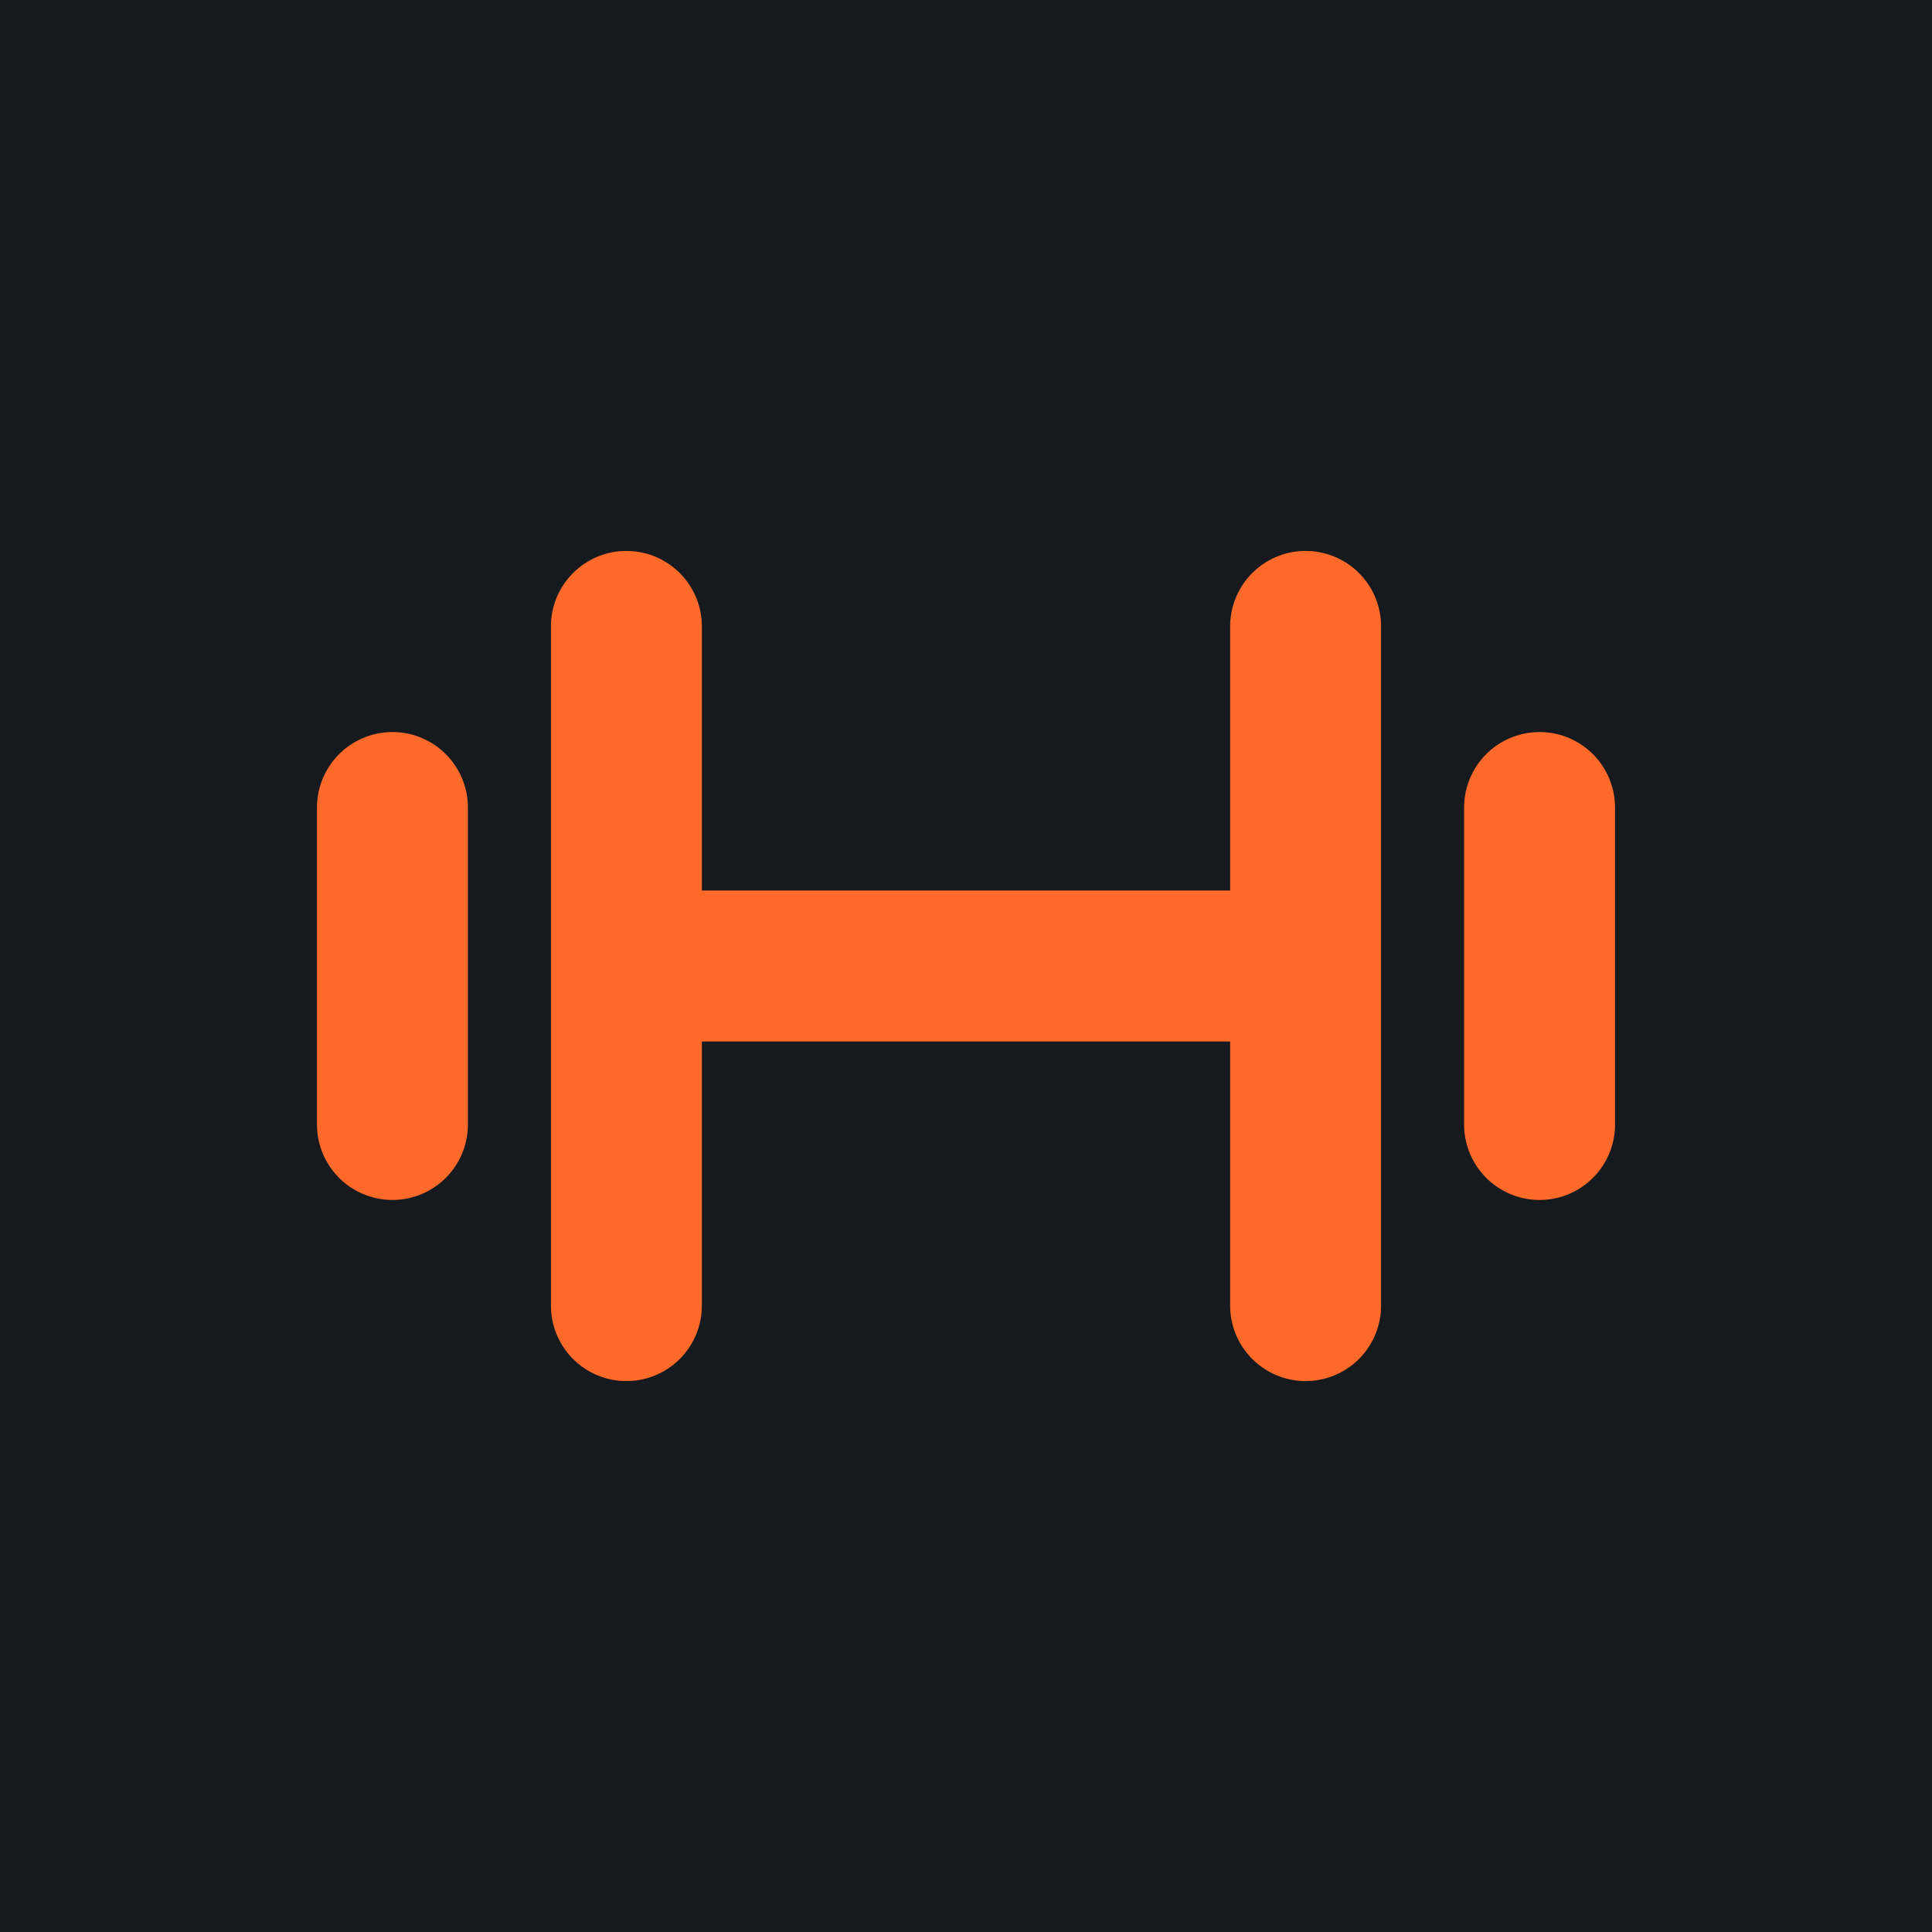
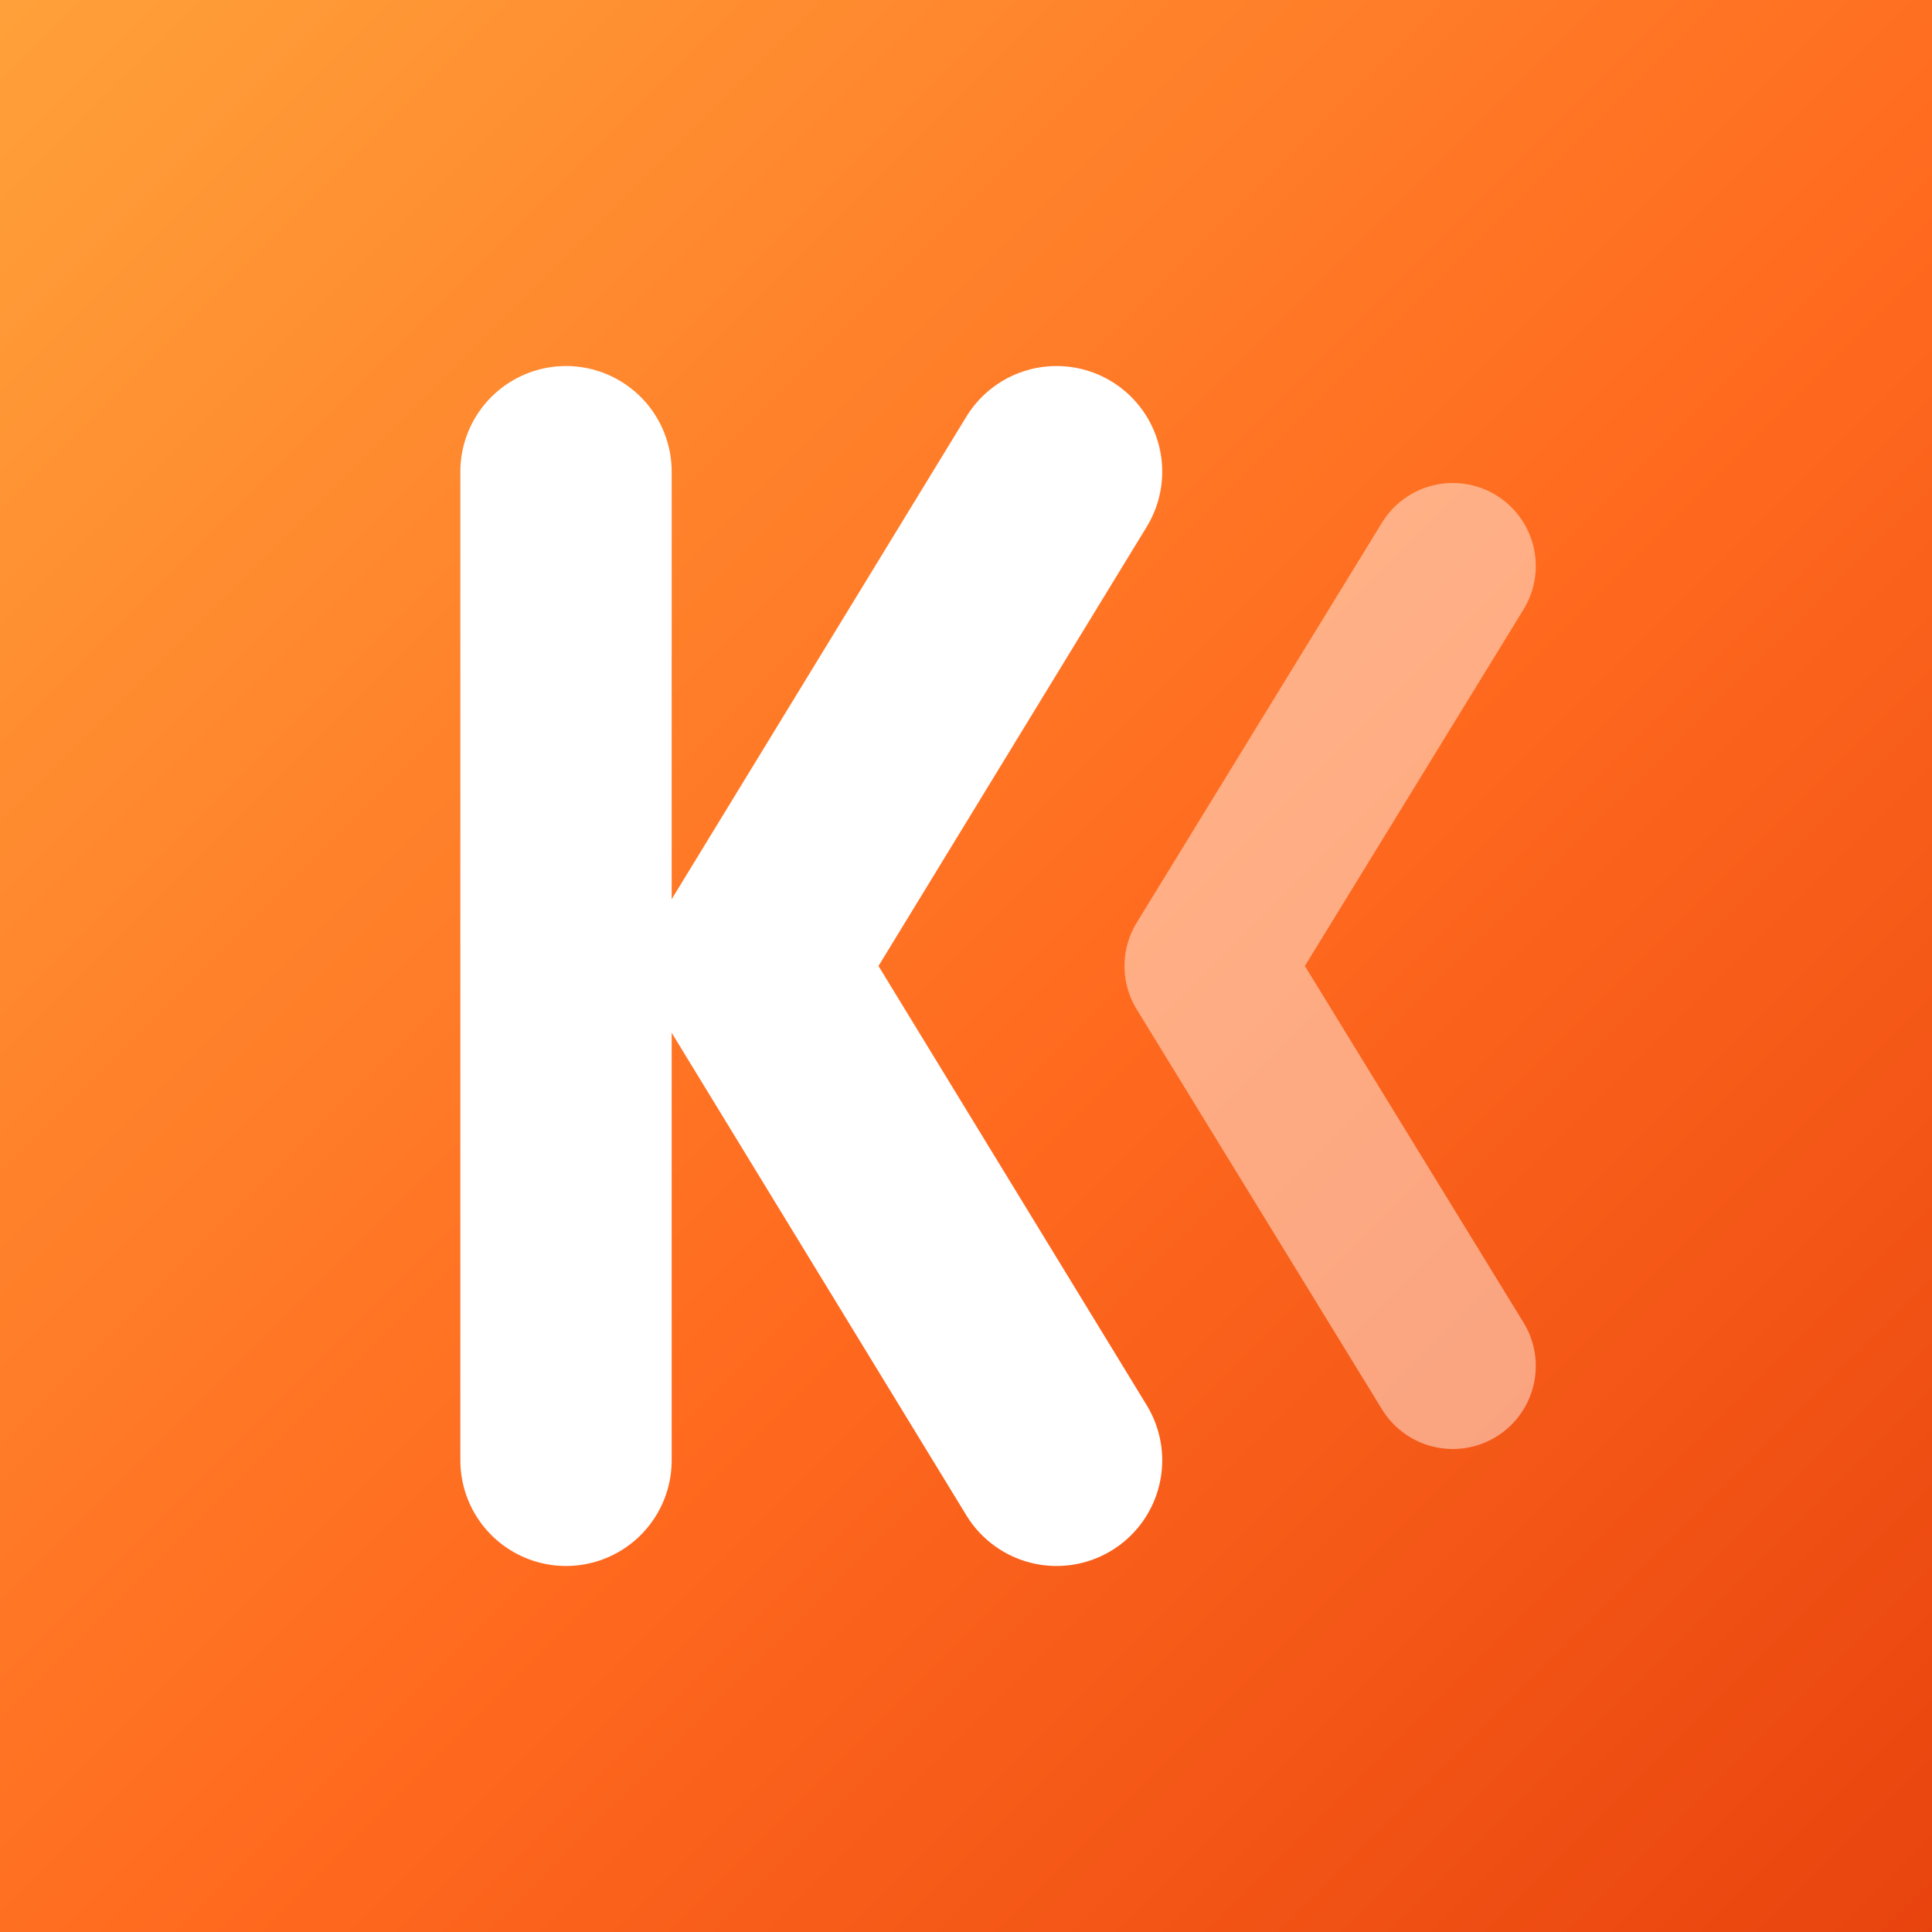
- <svg xmlns="http://www.w3.org/2000/svg" viewBox="0 0 512 512">
-   <rect width="512" height="512" fill="#16191D" />
-   <g fill="none" stroke="#FF6A2B" stroke-width="40" stroke-linecap="round">
-     <path d="M166 166v180M346 166v180M104 214v84M408 214v84M166 256h180" />
+ <svg xmlns="http://www.w3.org/2000/svg" viewBox="0 0 1024 1024" width="1024" height="1024">
+   <defs>
+     <linearGradient id="bg" x1="0" y1="0" x2="1" y2="1">
+       <stop offset="0" stop-color="#FFA13A" />
+       <stop offset="0.55" stop-color="#FF6A1F" />
+       <stop offset="1" stop-color="#E8430E" />
+     </linearGradient>
+   </defs>
+   <rect width="1024" height="1024" fill="url(#bg)" />
+   <g fill="none" stroke-linecap="round" stroke-linejoin="round">
+     <path d="M300 250 V774" stroke="#FFFFFF" stroke-width="112" />
+     <path d="M560 250 L400 512 L560 774" stroke="#FFFFFF" stroke-width="112" />
+     <path d="M770 300 L640 512 L770 724" stroke="#FFFFFF" stroke-opacity="0.45" stroke-width="88" />
  </g>
</svg>
